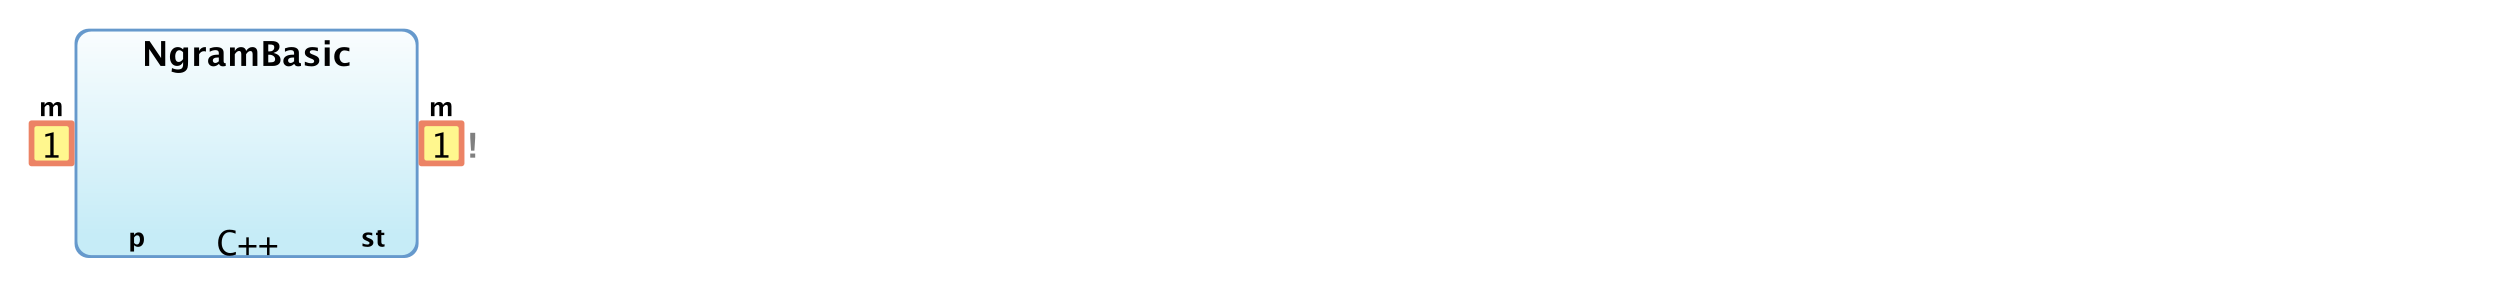
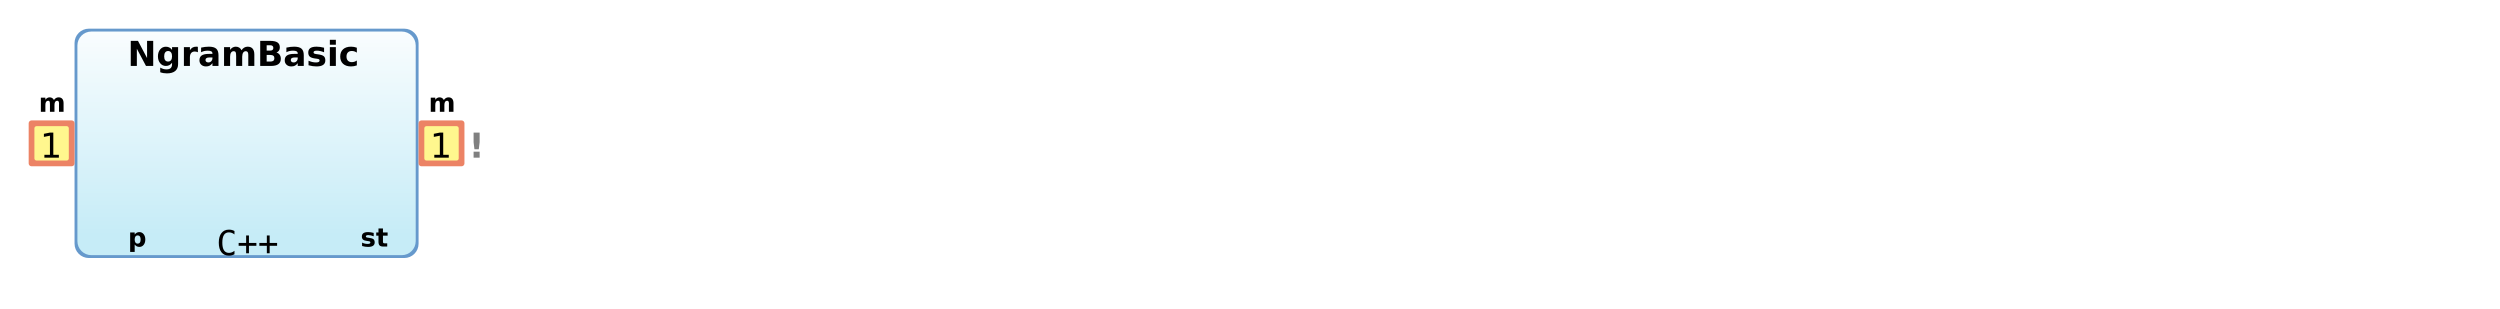
<svg xmlns="http://www.w3.org/2000/svg" style="fill-opacity:1; color-rendering:auto; color-interpolation:auto; text-rendering:auto; stroke:black; stroke-linecap:square; stroke-miterlimit:10; shape-rendering:auto; stroke-opacity:1; fill:black; stroke-dasharray:none; font-weight:normal; stroke-width:1; font-family:'Dialog'; font-style:normal; stroke-linejoin:miter; font-size:12; stroke-dashoffset:0; image-rendering:auto;">
  <defs id="genericDefs" />
  <g>
    <defs id="defs1">
      <linearGradient x1="26" gradientUnits="userSpaceOnUse" x2="26" y1="10" y2="82" id="linearGradient1" spreadMethod="pad">
        <stop style="stop-opacity:1; stop-color:rgb(250,253,254);" offset="0%" />
        <stop style="stop-opacity:1; stop-color:rgb(198,236,247);" offset="100%" />
      </linearGradient>
    </defs>
    <g style="fill:rgb(0,0,0); fill-opacity:0; stroke-opacity:0; stroke:rgb(0,0,0);">
      <rect x="0" width="872" height="100" y="0" style="stroke:none;" />
    </g>
    <g style="fill:rgb(102,153,204); stroke:rgb(102,153,204);">
      <rect x="26" y="10" width="120" style="stroke:none;" rx="5" ry="5" height="80" />
      <rect x="27" y="11" width="118" style="fill:url(#linearGradient1); stroke:none;" rx="4.875" ry="4.875" height="78" />
    </g>
    <g style="font-family:sans-serif; font-weight:bold;">
-       <path style="stroke:none;" d="M50.578 23 L50.578 14.328 L52.172 14.328 L56.188 20.25 L56.188 14.328 L57.641 14.328 L57.641 23 L56.016 23 L52.031 17.078 L52.031 23 L50.578 23 ZM59.848 25 L59.988 23.734 Q61.066 24.234 62.035 24.234 Q63.004 24.234 63.434 23.82 Q63.863 23.406 63.863 22.484 L63.863 21.609 Q63.223 23 61.77 23 Q60.613 23 59.941 22.141 Q59.27 21.281 59.27 19.812 Q59.27 18.281 60.027 17.352 Q60.785 16.422 62.035 16.422 Q63.02 16.422 63.863 17.219 L64.035 16.562 L65.598 16.562 L65.598 21.469 Q65.598 22.953 65.418 23.602 Q65.238 24.25 64.723 24.703 Q63.863 25.453 62.285 25.453 Q61.16 25.453 59.848 25 ZM63.863 20.609 L63.863 18.234 Q63.223 17.516 62.551 17.516 Q61.895 17.516 61.504 18.117 Q61.113 18.719 61.113 19.719 Q61.113 21.609 62.332 21.609 Q63.16 21.609 63.863 20.609 ZM67.717 23 L67.717 16.562 L69.451 16.562 L69.451 17.781 Q70.139 16.422 71.514 16.422 Q71.67 16.422 71.826 16.453 L71.826 18 Q71.467 17.859 71.139 17.859 Q70.107 17.859 69.451 18.922 L69.451 23 L67.717 23 ZM76.328 22.312 Q75.469 23.141 74.469 23.141 Q73.625 23.141 73.102 22.625 Q72.578 22.109 72.578 21.297 Q72.578 20.234 73.43 19.656 Q74.281 19.078 75.875 19.078 L76.328 19.078 L76.328 18.484 Q76.328 17.484 75.188 17.484 Q74.172 17.484 73.141 18.062 L73.141 16.859 Q74.312 16.422 75.469 16.422 Q78 16.422 78 18.422 L78 21.281 Q78 22.031 78.484 22.031 Q78.562 22.031 78.703 22.016 L78.75 22.984 Q78.203 23.141 77.781 23.141 Q76.719 23.141 76.406 22.312 L76.328 22.312 ZM76.328 21.375 L76.328 20.062 L75.922 20.062 Q74.234 20.062 74.234 21.125 Q74.234 21.484 74.477 21.727 Q74.719 21.969 75.078 21.969 Q75.688 21.969 76.328 21.375 ZM80.227 23 L80.227 16.562 L81.898 16.562 L81.898 17.781 Q82.664 16.422 84.07 16.422 Q84.789 16.422 85.258 16.781 Q85.727 17.141 85.836 17.781 Q86.742 16.422 88.008 16.422 Q89.773 16.422 89.773 18.359 L89.773 23 L88.117 23 L88.117 18.938 Q88.117 17.797 87.352 17.797 Q86.57 17.797 85.836 18.922 L85.836 23 L84.164 23 L84.164 18.938 Q84.164 17.781 83.398 17.781 Q82.633 17.781 81.898 18.922 L81.898 23 L80.227 23 ZM91.863 23 L91.863 14.328 L94.816 14.328 Q96.129 14.328 96.809 14.82 Q97.488 15.312 97.488 16.25 Q97.488 17.812 95.41 18.469 Q97.848 19.062 97.848 20.859 Q97.848 21.891 97.129 22.445 Q96.41 23 95.082 23 L91.863 23 ZM93.566 17.938 L94.004 17.938 Q94.754 17.938 95.207 17.562 Q95.66 17.188 95.66 16.547 Q95.66 15.938 95.301 15.727 Q94.941 15.516 93.926 15.516 L93.566 15.516 L93.566 17.938 ZM93.566 21.766 L93.957 21.766 Q95.098 21.766 95.527 21.523 Q95.957 21.281 95.957 20.641 Q95.957 19.969 95.379 19.531 Q94.801 19.094 93.926 19.094 L93.566 19.094 L93.566 21.766 ZM102.578 22.312 Q101.719 23.141 100.719 23.141 Q99.875 23.141 99.352 22.625 Q98.828 22.109 98.828 21.297 Q98.828 20.234 99.68 19.656 Q100.531 19.078 102.125 19.078 L102.578 19.078 L102.578 18.484 Q102.578 17.484 101.438 17.484 Q100.422 17.484 99.391 18.062 L99.391 16.859 Q100.562 16.422 101.719 16.422 Q104.25 16.422 104.25 18.422 L104.25 21.281 Q104.25 22.031 104.734 22.031 Q104.812 22.031 104.953 22.016 L105 22.984 Q104.453 23.141 104.031 23.141 Q102.969 23.141 102.656 22.312 L102.578 22.312 ZM102.578 21.375 L102.578 20.062 L102.172 20.062 Q100.484 20.062 100.484 21.125 Q100.484 21.484 100.727 21.727 Q100.969 21.969 101.328 21.969 Q101.938 21.969 102.578 21.375 ZM106.32 22.797 L106.32 21.516 Q107.602 22.062 108.523 22.062 Q109.586 22.062 109.586 21.328 Q109.586 20.859 108.711 20.516 L108.117 20.281 Q107.164 19.891 106.75 19.445 Q106.336 19 106.336 18.344 Q106.336 17.438 107.039 16.93 Q107.742 16.422 108.992 16.422 Q109.773 16.422 110.867 16.641 L110.867 17.859 Q109.82 17.5 109.133 17.5 Q108.055 17.5 108.055 18.172 Q108.055 18.609 108.852 18.922 L109.352 19.109 Q110.492 19.531 110.93 19.977 Q111.367 20.422 111.367 21.109 Q111.367 22.016 110.617 22.578 Q109.867 23.141 108.664 23.141 Q107.492 23.141 106.32 22.797 ZM113.262 23 L113.262 16.562 L114.996 16.562 L114.996 23 L113.262 23 ZM113.262 15.484 L113.262 14.031 L114.996 14.031 L114.996 15.484 L113.262 15.484 ZM121.914 22.859 Q120.836 23.141 119.914 23.141 Q118.383 23.141 117.484 22.234 Q116.586 21.328 116.586 19.781 Q116.586 18.203 117.508 17.312 Q118.43 16.422 120.055 16.422 Q120.836 16.422 121.867 16.672 L121.867 17.922 Q120.805 17.578 120.164 17.578 Q119.383 17.578 118.906 18.18 Q118.43 18.781 118.43 19.766 Q118.43 20.781 118.945 21.391 Q119.461 22 120.305 22 Q121.086 22 121.914 21.656 L121.914 22.859 Z" />
-       <path style="stroke:none;" d="M82.266 88.797 Q81.125 89.219 80.094 89.219 Q78.266 89.219 77.18 88.008 Q76.094 86.797 76.094 84.734 Q76.094 82.625 77.164 81.367 Q78.234 80.109 80.031 80.109 Q81.031 80.109 82.172 80.438 L82.172 81.516 Q81.016 80.984 80.031 80.984 Q78.812 80.984 78.07 82.008 Q77.328 83.031 77.328 84.719 Q77.328 86.328 78.164 87.297 Q79 88.266 80.375 88.266 Q81.172 88.266 82.266 87.844 L82.266 88.797 ZM85.902 89 L85.902 86.328 L83.231 86.328 L83.231 85.453 L85.902 85.453 L85.902 82.781 L86.777 82.781 L86.777 85.453 L89.449 85.453 L89.449 86.328 L86.777 86.328 L86.777 89 L85.902 89 ZM93.133 89 L93.133 86.328 L90.461 86.328 L90.461 85.453 L93.133 85.453 L93.133 82.781 L94.008 82.781 L94.008 85.453 L96.68 85.453 L96.68 86.328 L94.008 86.328 L94.008 89 L93.133 89 Z" />
-       <path style="stroke:none;" d="M126.438 85.844 L126.438 84.891 Q127.406 85.297 128.094 85.297 Q128.891 85.297 128.891 84.75 Q128.891 84.406 128.234 84.141 L127.797 83.953 Q127.078 83.672 126.766 83.336 Q126.453 83 126.453 82.516 Q126.453 81.828 126.977 81.445 Q127.5 81.062 128.438 81.062 Q129.031 81.062 129.844 81.234 L129.844 82.156 Q129.062 81.875 128.547 81.875 Q127.734 81.875 127.734 82.375 Q127.734 82.703 128.344 82.938 L128.719 83.078 Q129.562 83.406 129.898 83.734 Q130.234 84.062 130.234 84.578 Q130.234 85.266 129.664 85.688 Q129.094 86.109 128.188 86.109 Q127.328 86.109 126.438 85.844 ZM134.136 85.969 Q133.667 86.109 133.401 86.109 Q131.714 86.109 131.714 84.531 L131.714 81.984 L131.167 81.984 L131.167 81.172 L131.714 81.172 L131.714 80.359 L133.011 80.219 L133.011 81.172 L134.042 81.172 L134.042 81.984 L133.011 81.984 L133.011 84.359 Q133.011 85.25 133.745 85.25 Q133.901 85.25 134.136 85.188 L134.136 85.969 Z" />
+       <path style="stroke:none;" d="M45.609 14.25 L48.125 14.25 L51.297 20.25 L51.297 14.25 L53.438 14.25 L53.438 23 L50.922 23 L47.734 17 L47.734 23 L45.609 23 L45.609 14.25 ZM60.012 21.891 Q59.59 22.453 59.066 22.727 Q58.543 23 57.855 23 Q56.652 23 55.871 22.055 Q55.09 21.109 55.09 19.641 Q55.09 18.172 55.871 17.234 Q56.652 16.297 57.855 16.297 Q58.543 16.297 59.066 16.562 Q59.59 16.828 60.012 17.406 L60.012 16.438 L62.121 16.438 L62.121 22.344 Q62.121 23.922 61.121 24.758 Q60.121 25.594 58.23 25.594 Q57.621 25.594 57.043 25.5 Q56.465 25.406 55.887 25.203 L55.887 23.578 Q56.434 23.891 56.965 24.047 Q57.496 24.203 58.027 24.203 Q59.059 24.203 59.535 23.75 Q60.012 23.297 60.012 22.344 L60.012 21.891 ZM58.637 17.797 Q57.98 17.797 57.621 18.281 Q57.262 18.766 57.262 19.641 Q57.262 20.547 57.613 21.008 Q57.965 21.469 58.637 21.469 Q59.293 21.469 59.652 20.992 Q60.012 20.516 60.012 19.641 Q60.012 18.766 59.652 18.281 Q59.293 17.797 58.637 17.797 ZM69.023 18.219 Q68.742 18.094 68.469 18.031 Q68.195 17.969 67.914 17.969 Q67.117 17.969 66.68 18.492 Q66.242 19.016 66.242 19.969 L66.242 23 L64.148 23 L64.148 16.438 L66.242 16.438 L66.242 17.516 Q66.648 16.875 67.172 16.578 Q67.695 16.281 68.43 16.281 Q68.523 16.281 68.648 16.289 Q68.773 16.297 69.008 16.328 L69.023 18.219 ZM73.004 20.047 Q72.348 20.047 72.012 20.266 Q71.676 20.484 71.676 20.922 Q71.676 21.328 71.949 21.555 Q72.223 21.781 72.691 21.781 Q73.285 21.781 73.691 21.352 Q74.098 20.922 74.098 20.281 L74.098 20.047 L73.004 20.047 ZM76.207 19.25 L76.207 23 L74.098 23 L74.098 22.031 Q73.676 22.625 73.144 22.898 Q72.613 23.172 71.863 23.172 Q70.832 23.172 70.199 22.578 Q69.566 21.984 69.566 21.031 Q69.566 19.875 70.363 19.336 Q71.16 18.797 72.848 18.797 L74.098 18.797 L74.098 18.641 Q74.098 18.141 73.699 17.906 Q73.301 17.672 72.473 17.672 Q71.801 17.672 71.223 17.805 Q70.644 17.938 70.144 18.219 L70.144 16.609 Q70.816 16.453 71.496 16.367 Q72.176 16.281 72.848 16.281 Q74.629 16.281 75.418 16.977 Q76.207 17.672 76.207 19.25 ZM84.242 17.531 Q84.633 16.922 85.18 16.602 Q85.727 16.281 86.383 16.281 Q87.523 16.281 88.117 16.977 Q88.711 17.672 88.711 19 L88.711 23 L86.602 23 L86.602 19.578 Q86.602 19.5 86.602 19.422 Q86.602 19.344 86.602 19.188 Q86.602 18.484 86.398 18.172 Q86.195 17.859 85.742 17.859 Q85.148 17.859 84.82 18.352 Q84.492 18.844 84.477 19.781 L84.477 23 L82.367 23 L82.367 19.578 Q82.367 18.484 82.18 18.172 Q81.992 17.859 81.508 17.859 Q80.914 17.859 80.586 18.352 Q80.258 18.844 80.258 19.766 L80.258 23 L78.148 23 L78.148 16.438 L80.258 16.438 L80.258 17.391 Q80.648 16.844 81.148 16.562 Q81.648 16.281 82.242 16.281 Q82.93 16.281 83.453 16.609 Q83.977 16.938 84.242 17.531 ZM94.262 17.641 Q94.793 17.641 95.066 17.406 Q95.34 17.172 95.34 16.719 Q95.34 16.266 95.066 16.023 Q94.793 15.781 94.262 15.781 L93.012 15.781 L93.012 17.641 L94.262 17.641 ZM94.34 21.469 Q95.012 21.469 95.356 21.18 Q95.699 20.891 95.699 20.312 Q95.699 19.734 95.363 19.453 Q95.027 19.172 94.34 19.172 L93.012 19.172 L93.012 21.469 L94.34 21.469 ZM96.434 18.312 Q97.152 18.531 97.551 19.102 Q97.949 19.672 97.949 20.484 Q97.949 21.75 97.098 22.375 Q96.246 23 94.496 23 L90.762 23 L90.762 14.25 L94.137 14.25 Q95.965 14.25 96.785 14.805 Q97.606 15.359 97.606 16.562 Q97.606 17.203 97.301 17.648 Q96.996 18.094 96.434 18.312 ZM102.752 20.047 Q102.096 20.047 101.76 20.266 Q101.424 20.484 101.424 20.922 Q101.424 21.328 101.697 21.555 Q101.971 21.781 102.439 21.781 Q103.033 21.781 103.439 21.352 Q103.846 20.922 103.846 20.281 L103.846 20.047 L102.752 20.047 ZM105.955 19.25 L105.955 23 L103.846 23 L103.846 22.031 Q103.424 22.625 102.893 22.898 Q102.361 23.172 101.611 23.172 Q100.58 23.172 99.947 22.578 Q99.314 21.984 99.314 21.031 Q99.314 19.875 100.111 19.336 Q100.908 18.797 102.596 18.797 L103.846 18.797 L103.846 18.641 Q103.846 18.141 103.447 17.906 Q103.049 17.672 102.221 17.672 Q101.549 17.672 100.971 17.805 Q100.393 17.938 99.893 18.219 L99.893 16.609 Q100.564 16.453 101.244 16.367 Q101.924 16.281 102.596 16.281 Q104.377 16.281 105.166 16.977 Q105.955 17.672 105.955 19.25 ZM113.037 16.641 L113.037 18.234 Q112.365 17.953 111.732 17.812 Q111.1 17.672 110.553 17.672 Q109.943 17.672 109.654 17.82 Q109.365 17.969 109.365 18.281 Q109.365 18.531 109.584 18.664 Q109.803 18.797 110.381 18.875 L110.74 18.922 Q112.365 19.125 112.92 19.594 Q113.475 20.062 113.475 21.062 Q113.475 22.109 112.701 22.641 Q111.928 23.172 110.397 23.172 Q109.74 23.172 109.045 23.07 Q108.35 22.969 107.615 22.766 L107.615 21.172 Q108.24 21.469 108.904 21.625 Q109.568 21.781 110.24 21.781 Q110.865 21.781 111.17 21.609 Q111.475 21.438 111.475 21.094 Q111.475 20.812 111.264 20.68 Q111.053 20.547 110.412 20.469 L110.037 20.422 Q108.647 20.25 108.084 19.773 Q107.522 19.297 107.522 18.328 Q107.522 17.281 108.232 16.781 Q108.943 16.281 110.428 16.281 Q111.006 16.281 111.647 16.367 Q112.287 16.453 113.037 16.641 ZM115.055 16.438 L117.148 16.438 L117.148 23 L115.055 23 L115.055 16.438 ZM115.055 13.875 L117.148 13.875 L117.148 15.594 L115.055 15.594 L115.055 13.875 ZM124.465 16.641 L124.465 18.359 Q124.043 18.062 123.606 17.922 Q123.168 17.781 122.715 17.781 Q121.84 17.781 121.348 18.289 Q120.856 18.797 120.856 19.719 Q120.856 20.641 121.348 21.156 Q121.84 21.672 122.715 21.672 Q123.199 21.672 123.644 21.523 Q124.09 21.375 124.465 21.094 L124.465 22.812 Q123.965 22.984 123.465 23.078 Q122.965 23.172 122.449 23.172 Q120.668 23.172 119.668 22.258 Q118.668 21.344 118.668 19.719 Q118.668 18.094 119.668 17.188 Q120.668 16.281 122.449 16.281 Q122.965 16.281 123.465 16.367 Q123.965 16.453 124.465 16.641 Z" />
+       <path style="stroke:none;" d="M81.781 88.688 Q81.344 88.922 80.867 89.047 Q80.391 89.172 79.859 89.172 Q78.172 89.172 77.242 87.984 Q76.312 86.797 76.312 84.641 Q76.312 82.484 77.25 81.289 Q78.188 80.094 79.859 80.094 Q80.391 80.094 80.867 80.211 Q81.344 80.328 81.781 80.578 L81.781 81.781 Q81.359 81.422 80.859 81.234 Q80.359 81.047 79.859 81.047 Q78.703 81.047 78.125 81.938 Q77.547 82.828 77.547 84.641 Q77.547 86.422 78.125 87.312 Q78.703 88.203 79.859 88.203 Q80.375 88.203 80.867 88.016 Q81.359 87.828 81.781 87.469 L81.781 88.688 ZM86.834 82.141 L86.834 84.734 L89.428 84.734 L89.428 85.734 L86.834 85.734 L86.834 88.344 L85.85 88.344 L85.85 85.734 L83.24 85.734 L83.24 84.734 L85.85 84.734 L85.85 82.141 L86.834 82.141 ZM94.059 82.141 L94.059 84.734 L96.652 84.734 L96.652 85.734 L94.059 85.734 L94.059 88.344 L93.074 88.344 L93.074 85.734 L90.465 85.734 L90.465 84.734 L93.074 84.734 L93.074 82.141 L94.059 82.141 Z" />
+       <path style="stroke:none;" d="M130.344 81.234 L130.344 82.422 Q129.844 82.219 129.375 82.109 Q128.906 82 128.484 82 Q128.047 82 127.828 82.117 Q127.609 82.234 127.609 82.469 Q127.609 82.656 127.773 82.758 Q127.938 82.859 128.359 82.906 L128.641 82.938 Q129.844 83.094 130.266 83.445 Q130.688 83.797 130.688 84.547 Q130.688 85.344 130.102 85.734 Q129.516 86.125 128.375 86.125 Q127.875 86.125 127.359 86.047 Q126.844 85.969 126.297 85.812 L126.297 84.625 Q126.766 84.859 127.258 84.969 Q127.75 85.078 128.266 85.078 Q128.719 85.078 128.953 84.953 Q129.188 84.828 129.188 84.578 Q129.188 84.359 129.023 84.258 Q128.859 84.156 128.391 84.094 L128.109 84.062 Q127.062 83.938 126.641 83.578 Q126.219 83.219 126.219 82.5 Q126.219 81.719 126.75 81.336 Q127.281 80.953 128.391 80.953 Q128.828 80.953 129.305 81.023 Q129.781 81.094 130.344 81.234 ZM133.576 79.688 L133.576 81.078 L135.201 81.078 L135.201 82.203 L133.576 82.203 L133.576 84.297 Q133.576 84.641 133.716 84.758 Q133.857 84.875 134.263 84.875 L135.06 84.875 L135.06 86 L133.716 86 Q132.779 86 132.396 85.609 Q132.013 85.219 132.013 84.297 L132.013 82.203 L131.232 82.203 L131.232 81.078 L132.013 81.078 L132.013 79.688 L133.576 79.688 Z" />
    </g>
    <rect width="17.7" x="121.4" height="9.0" id="sdt0" y="77.0" style="stroke-opacity:0; fill-opacity:0;" />
    <g style="font-family:sans-serif; font-size:9; font-weight:bold;">
-       <path style="stroke:none;" d="M45.462 87.734 L45.462 81.172 L46.759 81.172 L46.759 82.078 Q47.259 81.062 48.337 81.062 Q49.212 81.062 49.712 81.703 Q50.212 82.344 50.212 83.453 Q50.212 84.672 49.65 85.391 Q49.087 86.109 48.134 86.109 Q47.384 86.109 46.759 85.516 L46.759 87.734 L45.462 87.734 ZM46.759 84.734 Q47.244 85.266 47.775 85.266 Q48.259 85.266 48.541 84.805 Q48.822 84.344 48.822 83.562 Q48.822 82.078 47.869 82.078 Q47.291 82.078 46.759 82.828 L46.759 84.734 Z" />
+       <path style="stroke:none;" d="M46.978 85.281 L46.978 87.875 L45.4 87.875 L45.4 81.078 L46.978 81.078 L46.978 81.797 Q47.306 81.375 47.705 81.164 Q48.103 80.953 48.603 80.953 Q49.525 80.953 50.103 81.68 Q50.681 82.406 50.681 83.547 Q50.681 84.688 50.103 85.406 Q49.525 86.125 48.603 86.125 Q48.103 86.125 47.705 85.922 Q47.306 85.719 46.978 85.281 ZM48.025 82.109 Q47.525 82.109 47.252 82.477 Q46.978 82.844 46.978 83.547 Q46.978 84.234 47.252 84.609 Q47.525 84.984 48.025 84.984 Q48.525 84.984 48.791 84.617 Q49.056 84.25 49.056 83.547 Q49.056 82.844 48.791 82.477 Q48.525 82.109 48.025 82.109 Z" />
    </g>
    <rect width="17.7" x="38.8" height="12.0" id="sdt1" y="77.0" style="stroke-opacity:0; fill-opacity:0;" />
    <g style="fill:rgb(236,131,101); font-size:9; font-weight:bold; font-family:sans-serif; stroke:rgb(236,131,101);">
      <rect x="10" y="42" width="16" style="stroke:none;" rx="1" ry="1" height="16" />
      <rect x="12" y="44" width="12" style="fill:rgb(255,247,142); stroke:none;" rx="0.75" ry="0.75" height="12" />
    </g>
    <g style="font-family:sans-serif;">
-       <path style="stroke:none;" d="M15.812 55 L15.812 54.125 L17.547 54.125 L17.547 47.281 L15.812 47.719 L15.812 46.828 L18.703 46.109 L18.703 54.125 L20.438 54.125 L20.438 55 L15.812 55 Z" />
-       <path style="stroke:none;" d="M14.312 40.5 L14.312 35.672 L15.562 35.672 L15.562 36.578 Q16.125 35.562 17.188 35.562 Q17.734 35.562 18.086 35.828 Q18.438 36.094 18.516 36.578 Q19.188 35.562 20.156 35.562 Q21.469 35.562 21.469 37.031 L21.469 40.5 L20.219 40.5 L20.219 37.453 Q20.219 36.594 19.656 36.594 Q19.062 36.594 18.516 37.438 L18.516 40.5 L17.266 40.5 L17.266 37.453 Q17.266 36.594 16.688 36.594 Q16.109 36.594 15.562 37.438 L15.562 40.5 L14.312 40.5 Z" />
+       <path style="stroke:none;" d="M15.484 54 L17.422 54 L17.422 47.328 L15.312 47.75 L15.312 46.672 L17.406 46.25 L18.594 46.25 L18.594 54 L20.531 54 L20.531 55 L15.484 55 L15.484 54 Z" />
+       <path style="stroke:none;" d="M18.812 34.891 Q19.109 34.438 19.523 34.195 Q19.938 33.953 20.438 33.953 Q21.281 33.953 21.727 34.477 Q22.172 35 22.172 36 L22.172 39 L20.578 39 L20.578 36.438 Q20.594 36.375 20.594 36.312 Q20.594 36.25 20.594 36.141 Q20.594 35.609 20.438 35.375 Q20.281 35.141 19.938 35.141 Q19.5 35.141 19.25 35.516 Q19 35.891 19 36.578 L19 39 L17.422 39 L17.422 36.438 Q17.422 35.609 17.281 35.375 Q17.141 35.141 16.781 35.141 Q16.328 35.141 16.078 35.516 Q15.828 35.891 15.828 36.578 L15.828 39 L14.25 39 L14.25 34.078 L15.828 34.078 L15.828 34.797 Q16.125 34.375 16.5 34.164 Q16.875 33.953 17.328 33.953 Q17.828 33.953 18.219 34.203 Q18.609 34.453 18.812 34.891 Z" />
    </g>
-     <rect width="16.0" x="10.0" height="11.0" id="sdt2" y="31.0" style="stroke-opacity:0; fill-opacity:0;" />
+     <rect width="16.0" x="10.0" height="12.0" id="sdt2" y="30.0" style="stroke-opacity:0; fill-opacity:0;" />
    <g style="fill:rgb(236,131,101); font-size:9; font-weight:bold; font-family:sans-serif; stroke:rgb(236,131,101);">
      <rect x="146" y="42" width="16" style="stroke:none;" rx="1" ry="1" height="16" />
      <rect x="148" y="44" width="12" style="fill:rgb(255,247,142); stroke:none;" rx="0.75" ry="0.75" height="12" />
    </g>
    <g style="font-family:sans-serif;">
-       <path style="stroke:none;" d="M151.812 55 L151.812 54.125 L153.547 54.125 L153.547 47.281 L151.812 47.719 L151.812 46.828 L154.703 46.109 L154.703 54.125 L156.438 54.125 L156.438 55 L151.812 55 Z" />
-       <path style="stroke:none;" d="M150.312 40.5 L150.312 35.672 L151.562 35.672 L151.562 36.578 Q152.125 35.562 153.188 35.562 Q153.734 35.562 154.086 35.828 Q154.438 36.094 154.516 36.578 Q155.188 35.562 156.156 35.562 Q157.469 35.562 157.469 37.031 L157.469 40.5 L156.219 40.5 L156.219 37.453 Q156.219 36.594 155.656 36.594 Q155.062 36.594 154.516 37.438 L154.516 40.5 L153.266 40.5 L153.266 37.453 Q153.266 36.594 152.688 36.594 Q152.109 36.594 151.562 37.438 L151.562 40.5 L150.312 40.5 Z" />
+       <path style="stroke:none;" d="M151.484 54 L153.422 54 L153.422 47.328 L151.312 47.75 L151.312 46.672 L153.406 46.25 L154.594 46.25 L154.594 54 L156.531 54 L156.531 55 L151.484 55 L151.484 54 Z" />
+       <path style="stroke:none;" d="M154.812 34.891 Q155.109 34.438 155.523 34.195 Q155.938 33.953 156.438 33.953 Q157.281 33.953 157.727 34.477 Q158.172 35 158.172 36 L158.172 39 L156.578 39 L156.578 36.438 Q156.594 36.375 156.594 36.312 Q156.594 36.25 156.594 36.141 Q156.594 35.609 156.438 35.375 Q156.281 35.141 155.938 35.141 Q155.5 35.141 155.25 35.516 Q155 35.891 155 36.578 L155 39 L153.422 39 L153.422 36.438 Q153.422 35.609 153.281 35.375 Q153.141 35.141 152.781 35.141 Q152.328 35.141 152.078 35.516 Q151.828 35.891 151.828 36.578 L151.828 39 L150.25 39 L150.25 34.078 L151.828 34.078 L151.828 34.797 Q152.125 34.375 152.5 34.164 Q152.875 33.953 153.328 33.953 Q153.828 33.953 154.219 34.203 Q154.609 34.453 154.812 34.891 Z" />
    </g>
-     <rect width="16.0" x="146.0" height="11.0" id="sdt3" y="31.0" style="stroke-opacity:0; fill-opacity:0;" />
+     <rect width="16.0" x="146.0" height="12.0" id="sdt3" y="30.0" style="stroke-opacity:0; fill-opacity:0;" />
    <g style="fill:gray; font-weight:bold; font-family:sans-serif; stroke:gray;">
-       <path style="stroke:none;" d="M164.016 55 L164.016 53.547 L165.75 53.547 L165.75 55 L164.016 55 ZM164.297 52.547 L164.016 48.062 L164.016 46.328 L165.75 46.328 L165.75 48.062 L165.469 52.547 L164.297 52.547 Z" />
+       <path style="stroke:none;" d="M165.188 46.25 L167.297 46.25 L167.297 49.609 L167 52.062 L165.484 52.062 L165.188 49.609 L165.188 46.25 ZM165.188 52.906 L167.297 52.906 L167.297 55 L165.188 55 L165.188 52.906 Z" />
    </g>
-     <rect width="6.0" x="162.0" height="16.0" id="sdt4" y="42.0" style="stroke-opacity:0; fill-opacity:0;" />
+     <rect width="8.0" x="162.0" height="16.0" id="sdt4" y="42.0" style="stroke-opacity:0; fill-opacity:0;" />
    <g visibility="hidden" style="stroke:none;font-style:italic;font-size:12px;font-family:'Helvetica','SansSerif';">
-       <rect x="130.25" y="88.0" width="385.72" style="fill:rgb(230,230,255);stroke:rgb(0,0,80);" rx="2.0" ry="2.0" height="17.0" />
-       <text x="131.25" y="101.0">Operator always provides a single threaded execution context.</text>
+       <rect x="130.25" y="90.0" width="418.58" style="fill:rgb(230,230,255);stroke:rgb(0,0,80);" rx="2.0" ry="2.0" height="17.0" />
+       <text x="131.25" y="103.0">Operator always provides a single threaded execution context.</text>
      <set attributeName="visibility" from="hidden" end="sdt0.mouseout" to="visible" begin="sdt0.mouseover" />
    </g>
    <g visibility="hidden" style="stroke:none;font-style:italic;font-size:12px;font-family:'Helvetica','SansSerif';">
-       <rect x="47.65" y="73.0" width="287.14" style="fill:rgb(230,230,255);stroke:rgb(0,0,80);" rx="2.0" ry="2.0" height="32.0" />
-       <text x="48.65" y="86.0">Required: documentAttribute, size / Optional: </text>
-       <text x="48.65" y="101.0">wordAttribute, minSize</text>
+       <rect x="47.65" y="75.0" width="303.04" style="fill:rgb(230,230,255);stroke:rgb(0,0,80);" rx="2.0" ry="2.0" height="32.0" />
+       <text x="48.65" y="88.0">Required: documentAttribute, size / Optional: </text>
+       <text x="48.65" y="103.0">wordAttribute, minSize</text>
      <set attributeName="visibility" from="hidden" end="sdt1.mouseout" to="visible" begin="sdt1.mouseover" />
    </g>
    <g visibility="hidden" style="stroke:none;font-style:italic;font-size:12px;font-family:'Helvetica','SansSerif';">
-       <rect x="28.0" y="31.0" width="51.82" style="fill:rgb(230,230,255);stroke:rgb(0,0,80);" rx="2.0" ry="2.0" height="17.0" />
+       <rect x="28.0" y="31.0" width="56.06" style="fill:rgb(230,230,255);stroke:rgb(0,0,80);" rx="2.0" ry="2.0" height="17.0" />
      <text x="29.0" y="44.0">mutable</text>
      <set attributeName="visibility" from="hidden" end="sdt2.mouseout" to="visible" begin="sdt2.mouseover" />
    </g>
    <g visibility="hidden" style="stroke:none;font-style:italic;font-size:12px;font-family:'Helvetica','SansSerif';">
-       <rect x="164.0" y="31.0" width="51.82" style="fill:rgb(230,230,255);stroke:rgb(0,0,80);" rx="2.0" ry="2.0" height="17.0" />
+       <rect x="164.0" y="31.0" width="56.06" style="fill:rgb(230,230,255);stroke:rgb(0,0,80);" rx="2.0" ry="2.0" height="17.0" />
      <text x="165.0" y="44.0">mutable</text>
      <set attributeName="visibility" from="hidden" end="sdt3.mouseout" to="visible" begin="sdt3.mouseover" />
    </g>
    <g visibility="hidden" style="stroke:none;font-style:italic;font-size:12px;font-family:'Helvetica','SansSerif';">
-       <rect x="170.0" y="47.0" width="221.42" style="fill:rgb(230,230,255);stroke:rgb(0,0,80);" rx="2.0" ry="2.0" height="17.0" />
-       <text x="171.0" y="60.0">This port is preserving punctuations</text>
+       <rect x="172.0" y="47.0" width="237.32" style="fill:rgb(230,230,255);stroke:rgb(0,0,80);" rx="2.0" ry="2.0" height="17.0" />
+       <text x="173.0" y="60.0">This port is preserving punctuations</text>
      <set attributeName="visibility" from="hidden" end="sdt4.mouseout" to="visible" begin="sdt4.mouseover" />
    </g>
  </g>
</svg>
